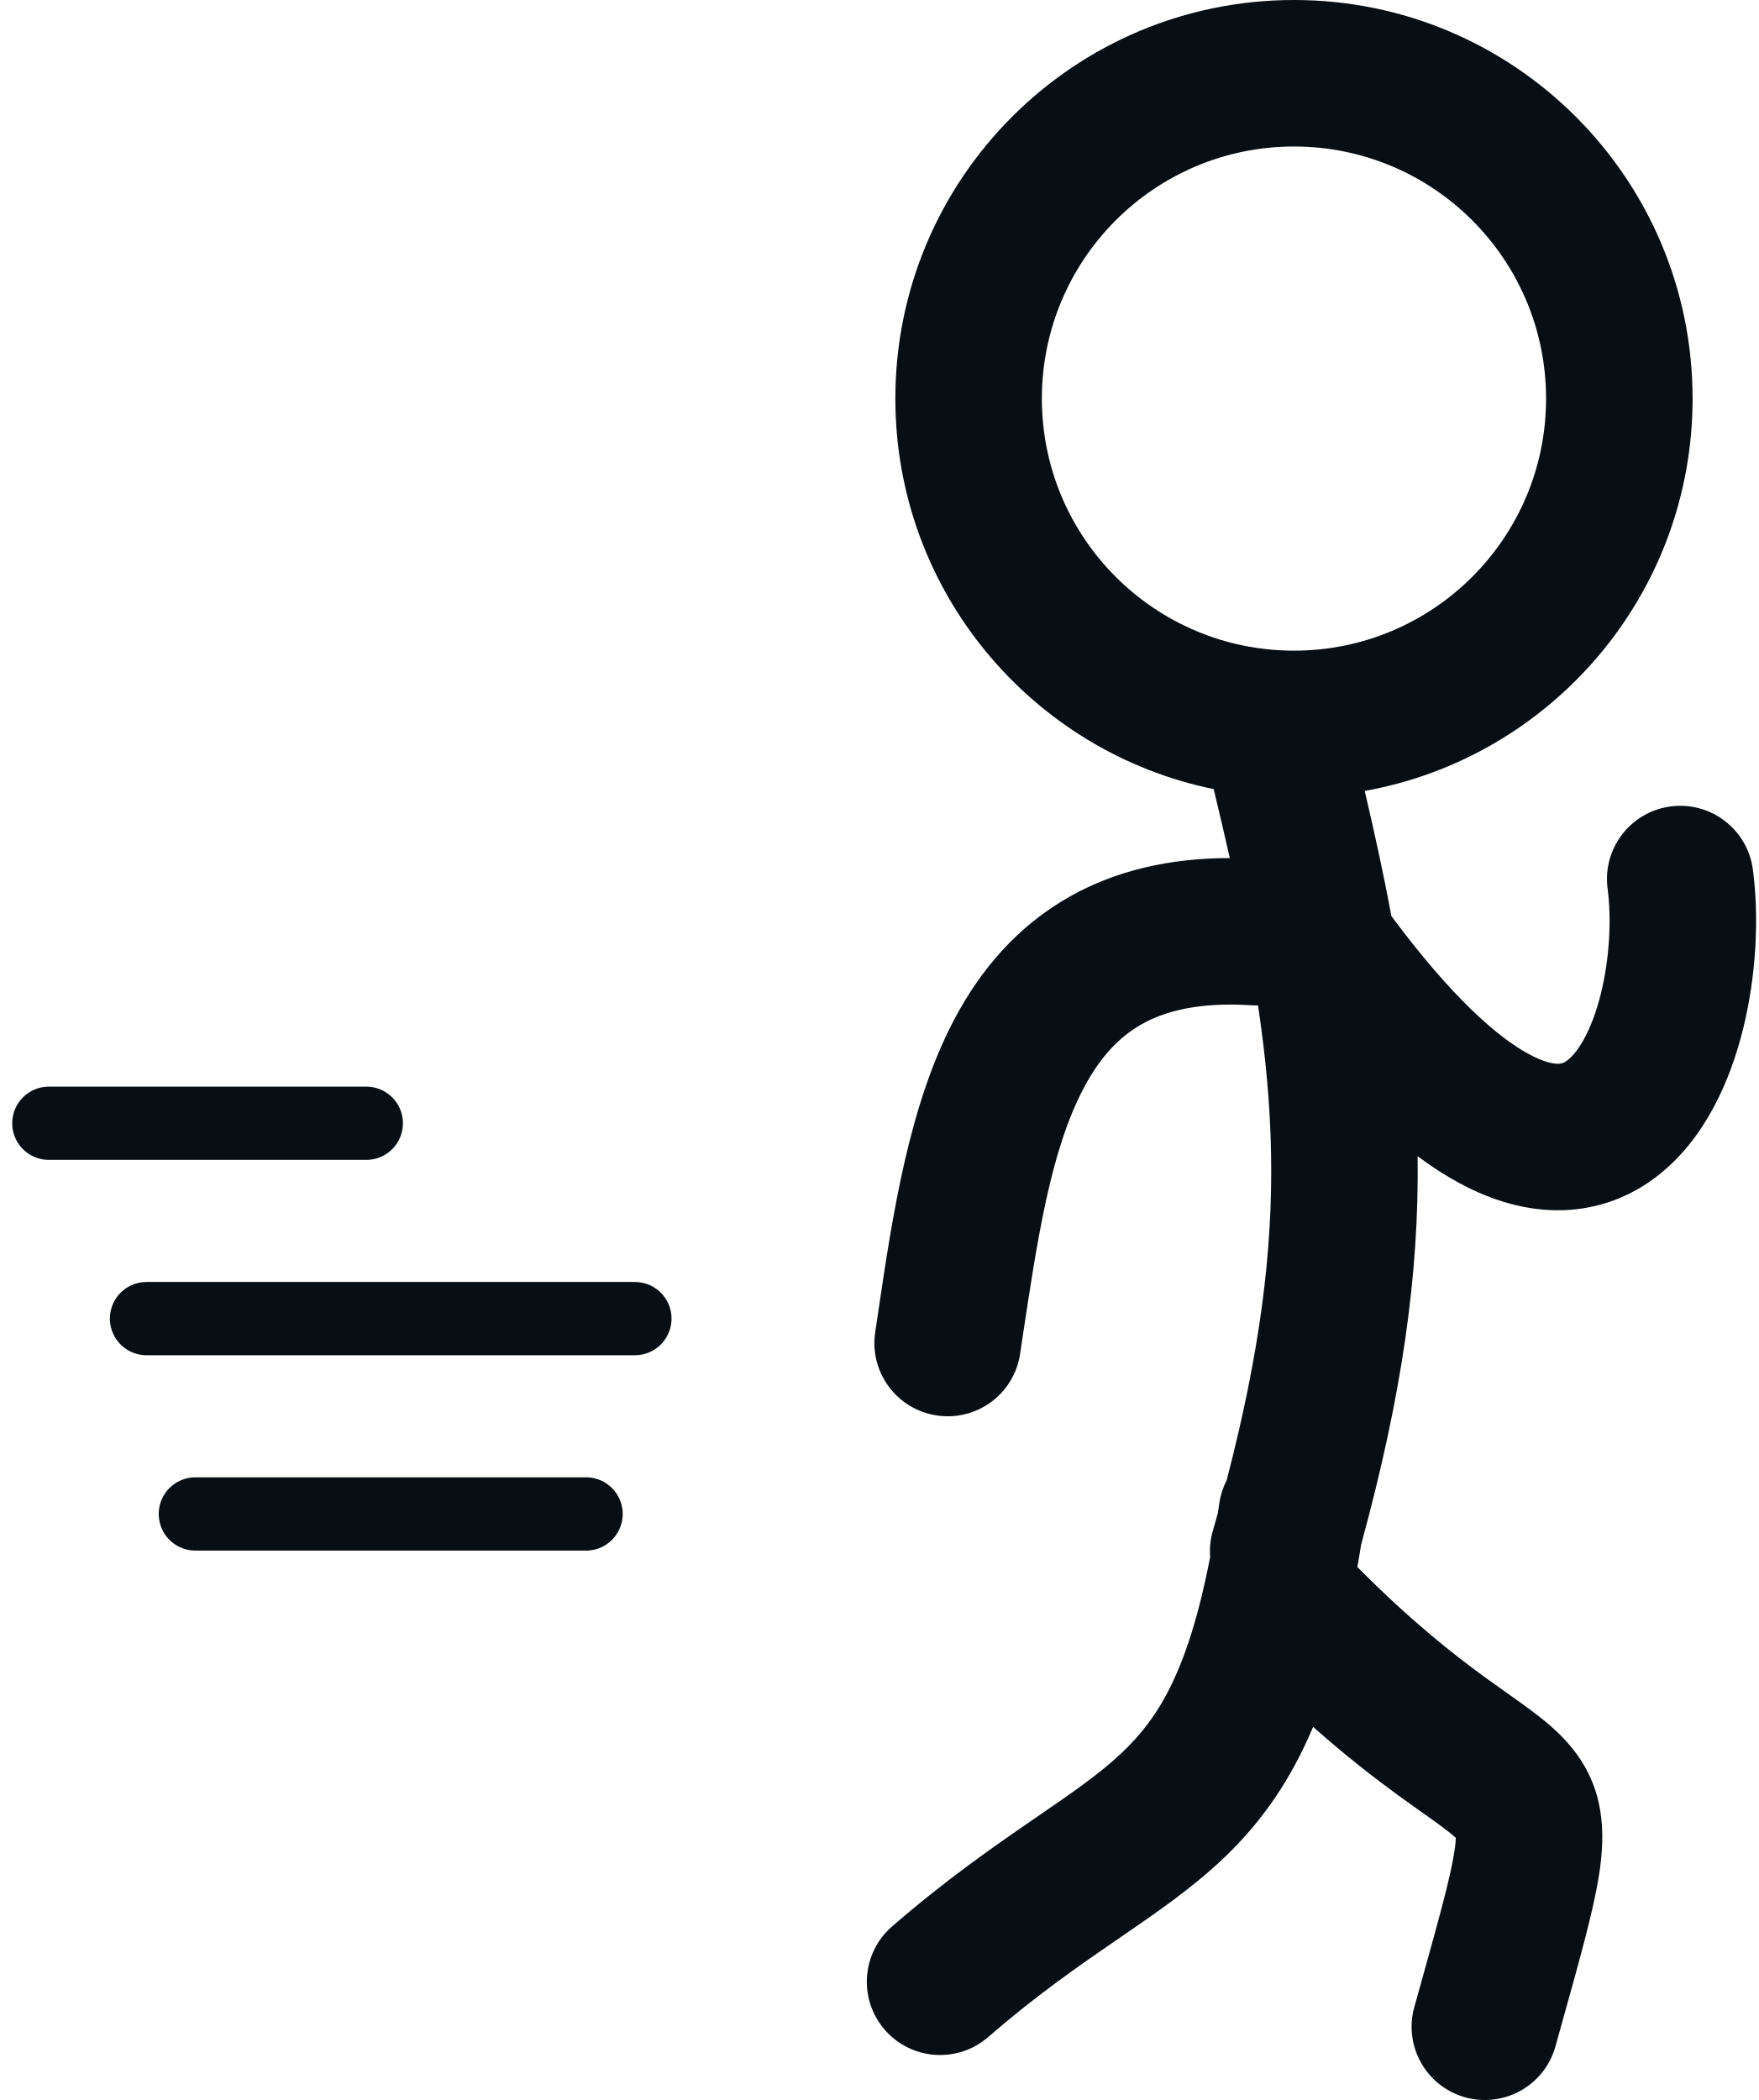
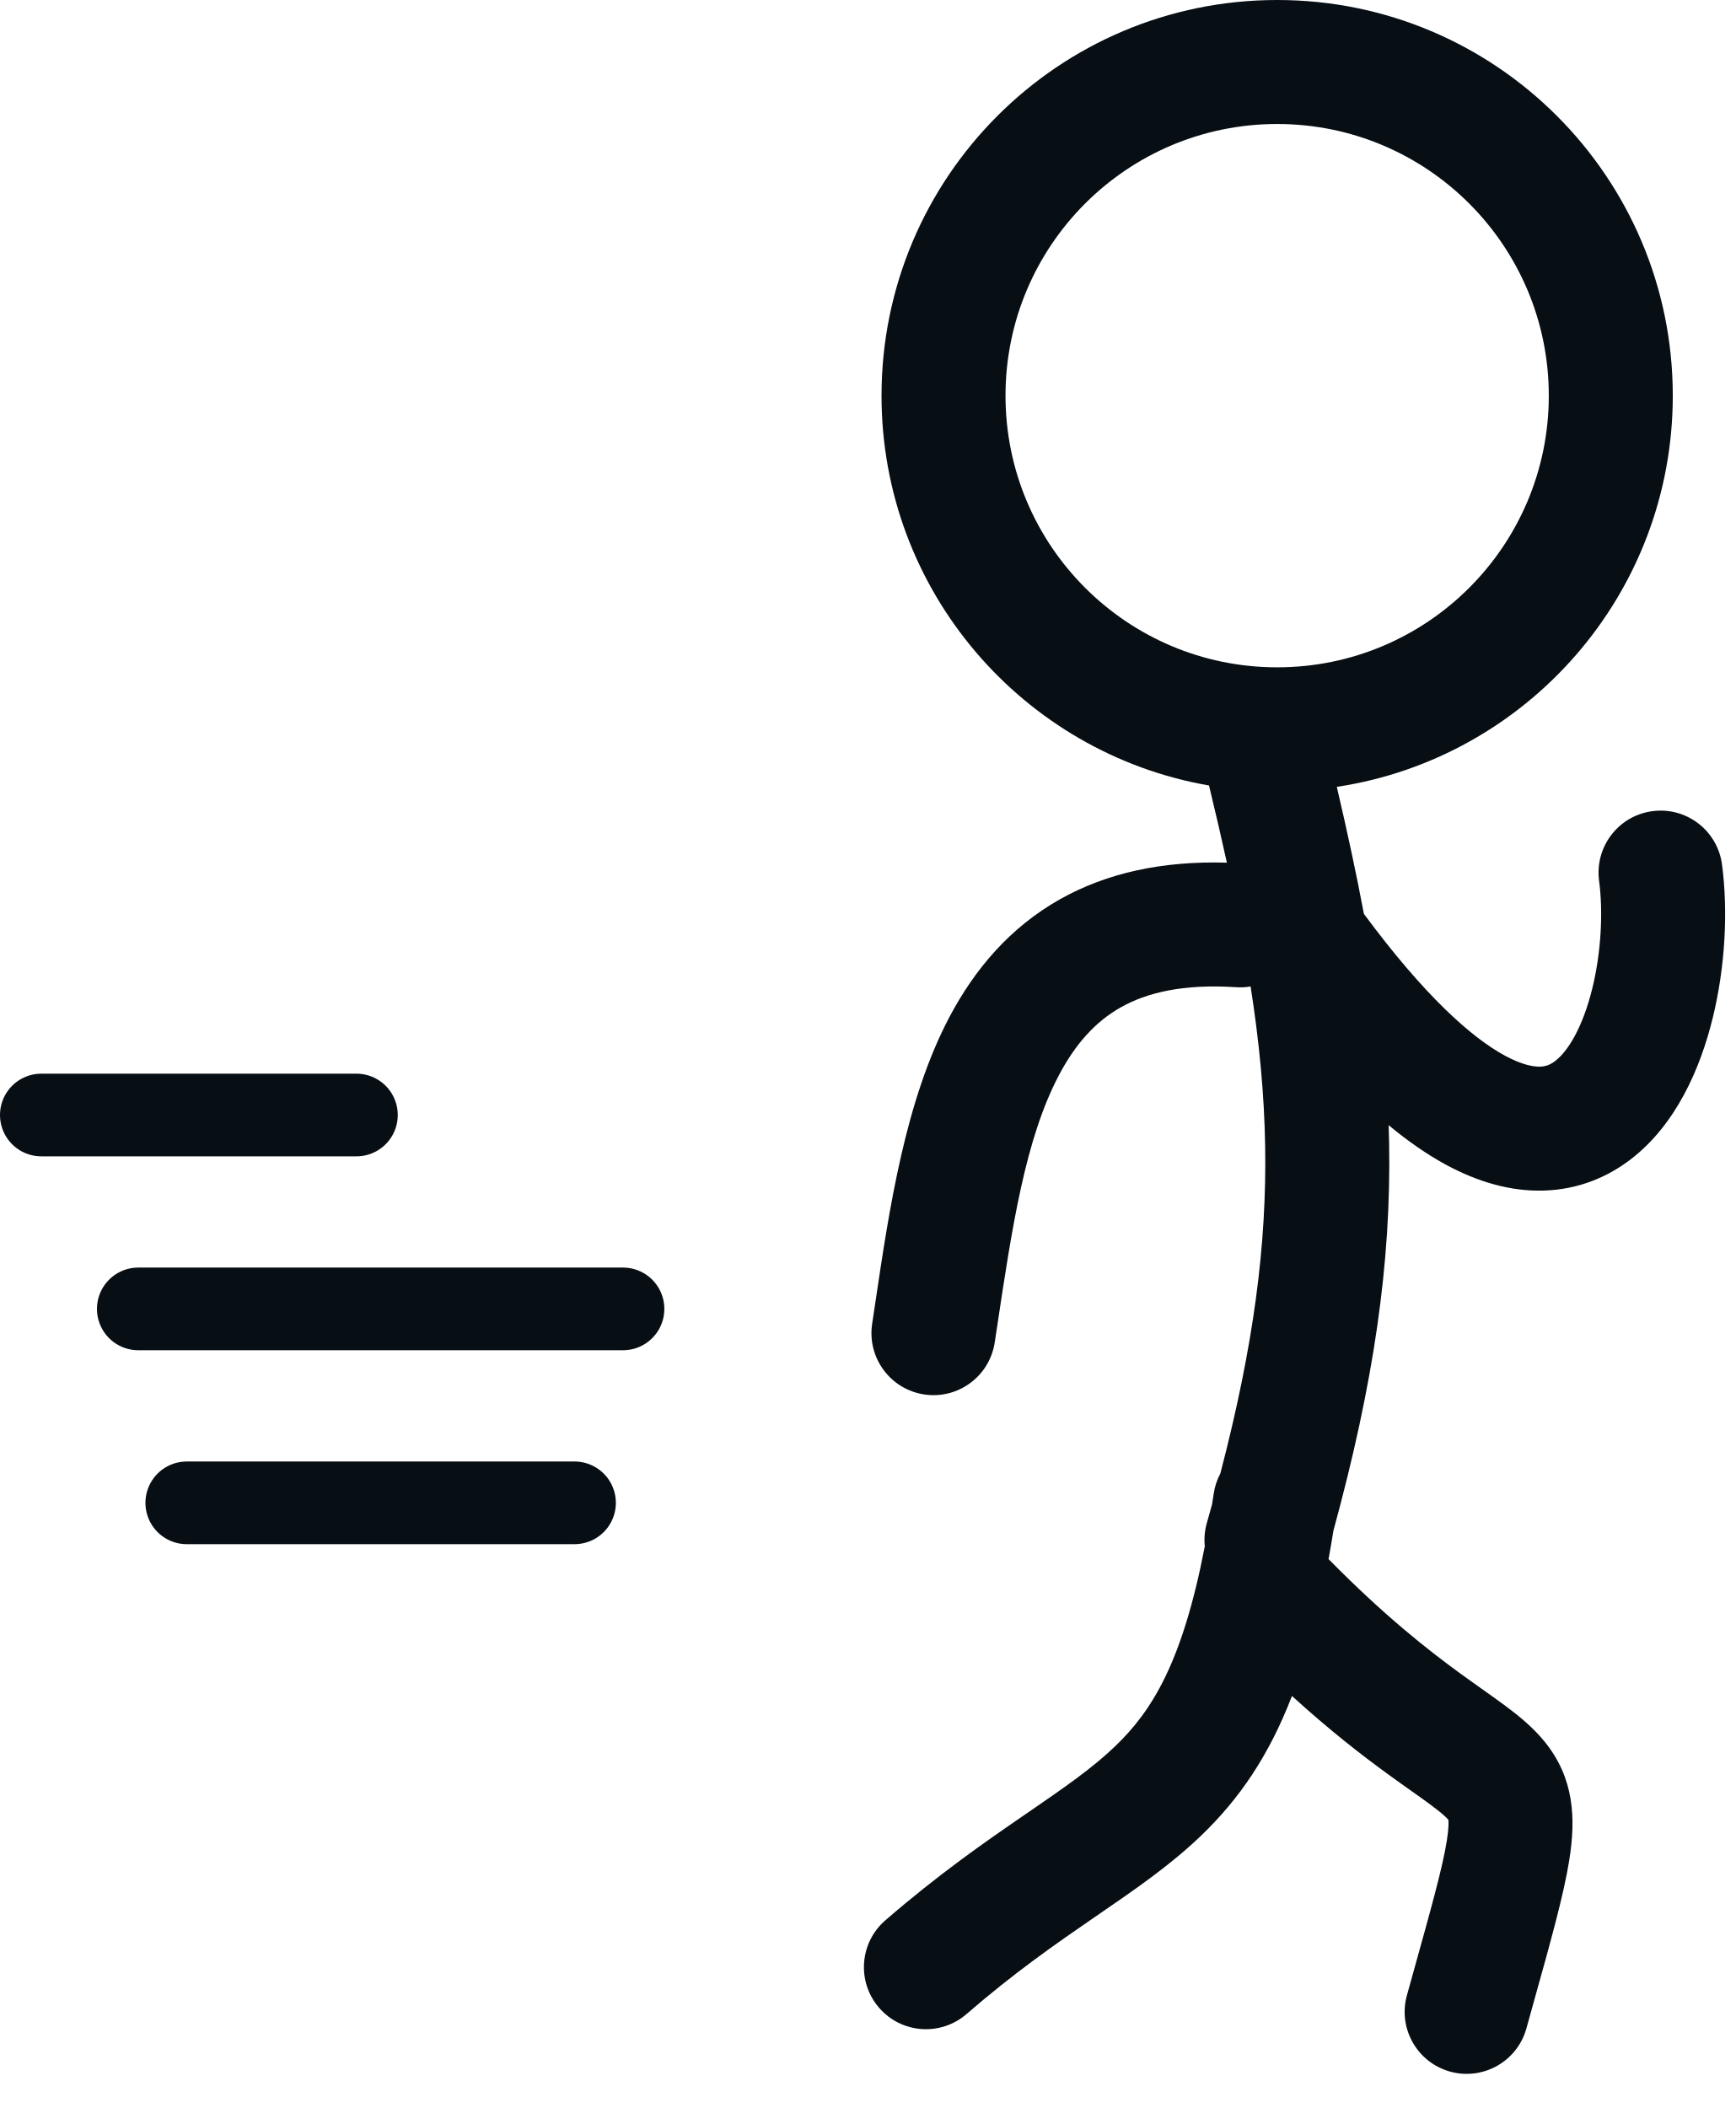
- <svg xmlns="http://www.w3.org/2000/svg" width="36" height="43" viewBox="0 0 36 43" fill="none">
-   <path fill-rule="evenodd" clip-rule="evenodd" d="M31.657 8.162C31.657 11.012 29.346 13.323 26.495 13.323C23.644 13.323 21.333 11.012 21.333 8.162C21.333 5.311 23.644 3 26.495 3C29.346 3 31.657 5.311 31.657 8.162ZM27.944 16.195C31.76 15.512 34.657 12.175 34.657 8.162C34.657 3.654 31.003 0 26.495 0C21.987 0 18.333 3.654 18.333 8.162C18.333 12.106 21.131 15.397 24.851 16.158C24.969 16.647 25.079 17.117 25.181 17.57C23.939 17.571 22.85 17.828 21.916 18.352C20.822 18.965 20.07 19.872 19.542 20.869C18.611 22.626 18.274 24.901 17.987 26.831L17.987 26.832C17.965 26.982 17.943 27.131 17.921 27.276C17.797 28.096 18.361 28.86 19.18 28.983C20 29.107 20.764 28.543 20.887 27.724L20.925 27.468C21.245 25.343 21.514 23.556 22.193 22.273C22.52 21.656 22.906 21.236 23.383 20.969C23.861 20.701 24.559 20.514 25.631 20.585C25.674 20.587 25.717 20.588 25.759 20.588C25.918 21.646 26.009 22.64 26.026 23.633C26.061 25.637 25.796 27.698 25.116 30.314C25.042 30.456 24.991 30.613 24.966 30.78C24.956 30.85 24.945 30.919 24.935 30.987C24.901 31.108 24.867 31.23 24.832 31.353C24.781 31.531 24.765 31.711 24.779 31.885C24.321 34.239 23.711 35.18 22.995 35.866C22.531 36.312 21.977 36.692 21.174 37.243L21.135 37.27C20.335 37.82 19.371 38.489 18.267 39.445C17.641 39.988 17.573 40.935 18.115 41.561C18.658 42.187 19.605 42.255 20.231 41.713C21.201 40.872 22.05 40.281 22.834 39.743L22.966 39.652L22.966 39.652C23.686 39.158 24.425 38.651 25.072 38.032C25.83 37.305 26.421 36.466 26.887 35.36C27.57 35.966 28.152 36.413 28.637 36.767C28.855 36.925 29.014 37.038 29.151 37.135L29.151 37.135C29.291 37.234 29.409 37.317 29.543 37.417C29.685 37.523 29.765 37.59 29.809 37.631C29.808 37.686 29.801 37.782 29.776 37.934C29.69 38.476 29.468 39.272 29.079 40.668L28.959 41.097C28.737 41.896 29.203 42.723 30.001 42.945C30.799 43.167 31.627 42.7 31.849 41.903C31.897 41.731 31.943 41.565 31.988 41.403C32.35 40.108 32.624 39.13 32.739 38.407C32.882 37.509 32.851 36.609 32.185 35.788C31.922 35.463 31.603 35.21 31.334 35.01C31.207 34.915 31.025 34.786 30.839 34.654L30.838 34.653C30.687 34.546 30.533 34.436 30.403 34.342C29.753 33.868 28.894 33.196 27.793 32.087C27.82 31.935 27.846 31.78 27.872 31.621C28.698 28.597 29.059 26.133 29.027 23.675C29.312 23.888 29.594 24.07 29.872 24.22C30.556 24.591 31.274 24.802 32.003 24.78C32.748 24.758 33.398 24.494 33.926 24.087C34.922 23.321 35.437 22.1 35.694 21.056C35.961 19.97 36.022 18.788 35.891 17.802C35.782 16.981 35.028 16.404 34.206 16.513C33.385 16.622 32.808 17.376 32.917 18.198C32.997 18.798 32.962 19.603 32.781 20.339C32.589 21.117 32.302 21.552 32.097 21.709C32.025 21.765 31.974 21.78 31.912 21.782C31.834 21.784 31.64 21.766 31.3 21.582C30.658 21.234 29.721 20.415 28.491 18.76C28.337 17.938 28.153 17.089 27.944 16.195Z" fill="#070E14" />
-   <path d="M7.5 23H1" stroke="#070E14" stroke-width="1.5" stroke-linecap="round" />
-   <path d="M13 27H3" stroke="#070E14" stroke-width="1.5" stroke-linecap="round" />
-   <path d="M12 31H4" stroke="#070E14" stroke-width="1.5" stroke-linecap="round" />
+ <svg xmlns="http://www.w3.org/2000/svg" width="42" height="51" viewBox="0 0 42 51" fill="none">
+   <path fill-rule="evenodd" clip-rule="evenodd" d="M37.474 9.573C37.474 13.203 34.532 16.145 30.902 16.145C27.272 16.145 24.329 13.203 24.329 9.573C24.329 5.943 27.272 3 30.902 3C34.532 3 37.474 5.943 37.474 9.573ZM32.345 19.037C36.947 18.341 40.474 14.369 40.474 9.573C40.474 4.286 36.189 0 30.902 0C25.615 0 21.329 4.286 21.329 9.573C21.329 14.297 24.752 18.223 29.253 19.004C29.41 19.653 29.554 20.274 29.685 20.871C28.127 20.825 26.787 21.118 25.658 21.75C24.428 22.44 23.578 23.461 22.976 24.598C21.907 26.616 21.517 29.242 21.179 31.516C21.153 31.69 21.127 31.861 21.102 32.03C20.979 32.849 21.543 33.613 22.362 33.737C23.181 33.86 23.945 33.296 24.068 32.477L24.118 32.15C24.488 29.683 24.809 27.547 25.627 26.002C26.028 25.245 26.513 24.711 27.125 24.367C27.739 24.023 28.61 23.799 29.906 23.884C30.027 23.892 30.145 23.886 30.259 23.866C30.469 25.207 30.589 26.46 30.611 27.714C30.652 30.101 30.336 32.549 29.527 35.649C29.448 35.797 29.392 35.962 29.366 36.139C29.352 36.226 29.339 36.313 29.326 36.398C29.285 36.545 29.244 36.694 29.201 36.844C29.147 37.033 29.131 37.225 29.151 37.41C28.607 40.229 27.871 41.396 26.977 42.253C26.416 42.79 25.752 43.247 24.822 43.886L24.822 43.886L24.763 43.926C23.826 44.57 22.704 45.348 21.421 46.46C20.795 47.002 20.727 47.949 21.27 48.575C21.812 49.202 22.759 49.27 23.386 48.727C24.535 47.731 25.541 47.032 26.462 46.399L26.612 46.296C27.46 45.714 28.311 45.13 29.053 44.419C29.988 43.523 30.704 42.474 31.26 41.032C32.174 41.864 32.94 42.456 33.567 42.913C33.815 43.093 34.002 43.225 34.164 43.34C34.333 43.459 34.475 43.56 34.632 43.677C34.902 43.878 35.002 43.976 35.044 44.027C35.05 44.076 35.057 44.217 35.007 44.532C34.903 45.183 34.638 46.132 34.185 47.757L34.042 48.271C33.819 49.069 34.286 49.896 35.084 50.119C35.882 50.341 36.709 49.874 36.932 49.076C36.987 48.876 37.042 48.682 37.094 48.493C37.52 46.968 37.837 45.837 37.969 45.005C38.132 43.986 38.088 43.018 37.374 42.138C37.087 41.783 36.734 41.502 36.423 41.27C36.273 41.158 36.066 41.011 35.852 40.859L35.851 40.859C35.675 40.733 35.493 40.604 35.333 40.488C34.543 39.912 33.494 39.09 32.145 37.72C32.186 37.498 32.225 37.268 32.263 37.032C33.242 33.452 33.661 30.554 33.611 27.662C33.608 27.515 33.604 27.368 33.599 27.222C34.073 27.616 34.535 27.934 34.986 28.179C35.759 28.597 36.556 28.829 37.355 28.804C38.169 28.78 38.879 28.492 39.459 28.046C40.56 27.2 41.144 25.835 41.439 24.634C41.745 23.39 41.814 22.036 41.665 20.914C41.556 20.093 40.802 19.515 39.98 19.625C39.159 19.734 38.582 20.488 38.691 21.309C38.789 22.046 38.746 23.023 38.526 23.916C38.296 24.852 37.94 25.43 37.631 25.667C37.507 25.763 37.395 25.802 37.263 25.806C37.116 25.81 36.842 25.772 36.414 25.541C35.607 25.104 34.469 24.096 33 22.109C32.816 21.127 32.596 20.11 32.345 19.037Z" fill="#070E14" />
+   <path d="M8.624 26.976H1" stroke="#070E14" stroke-width="2" stroke-linecap="round" />
+   <path d="M15.074 31.667H3.346" stroke="#070E14" stroke-width="2" stroke-linecap="round" />
+   <path d="M13.901 36.359H4.519" stroke="#070E14" stroke-width="2" stroke-linecap="round" />
</svg>
